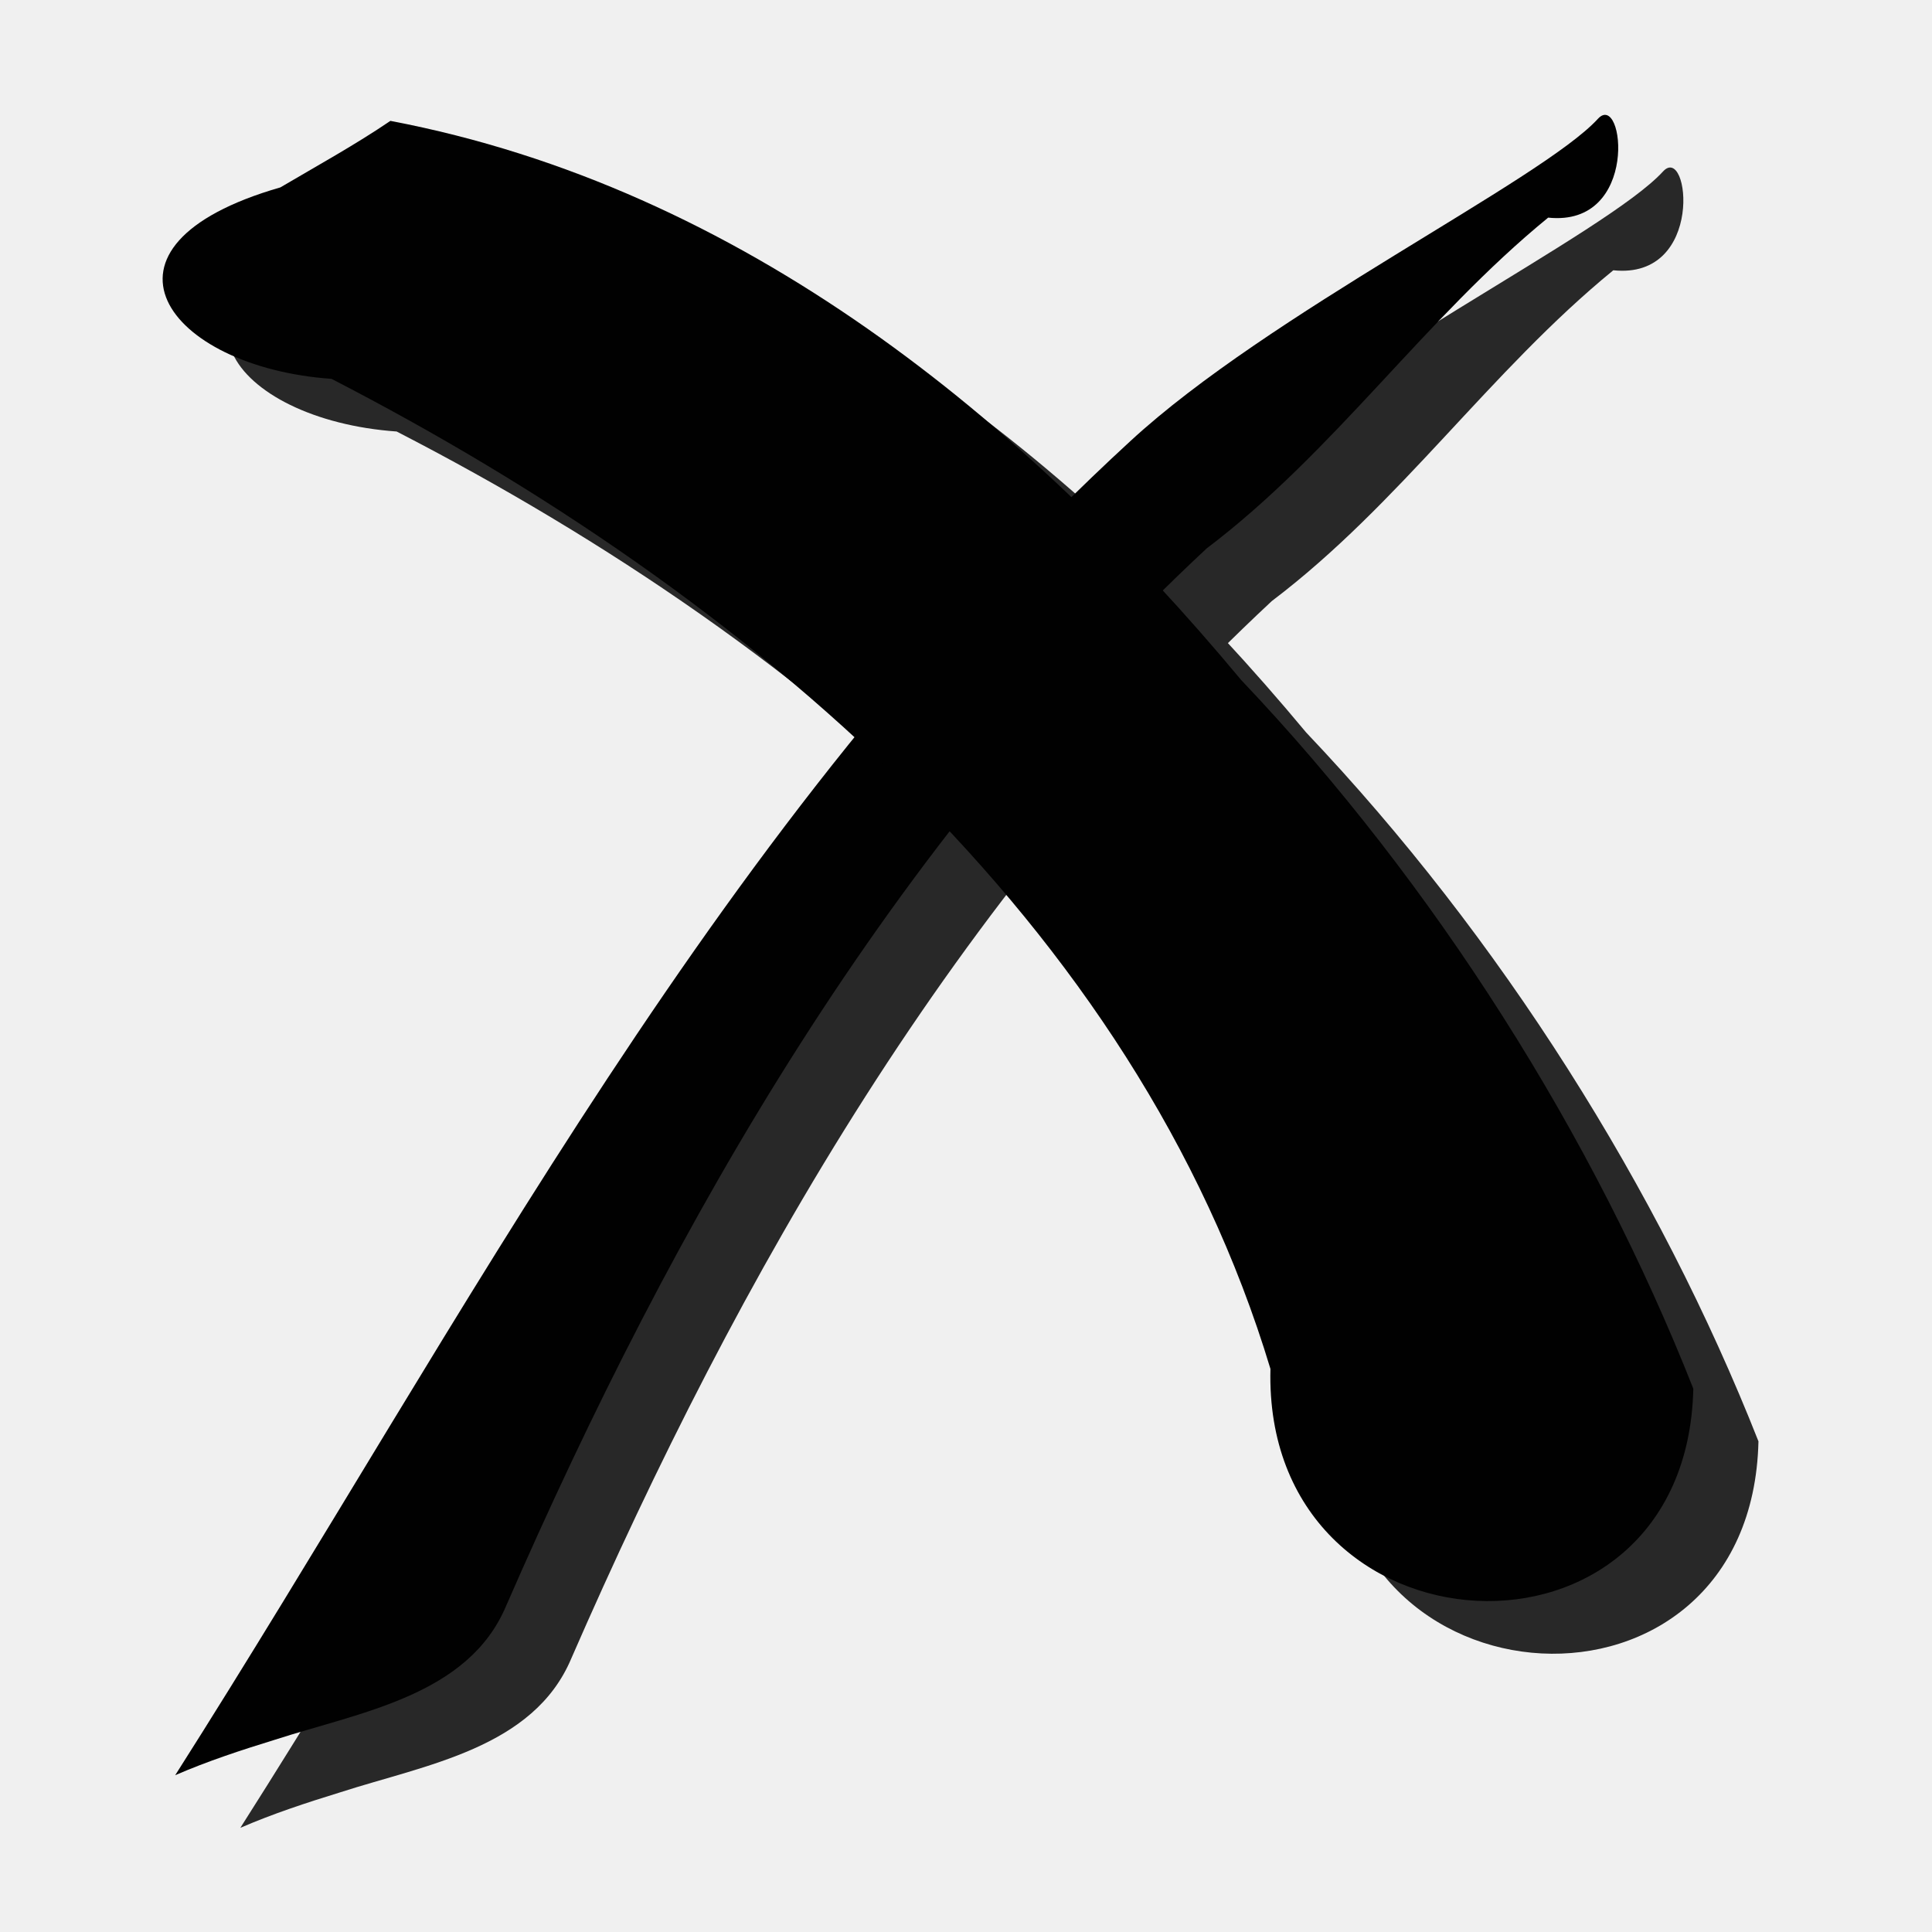
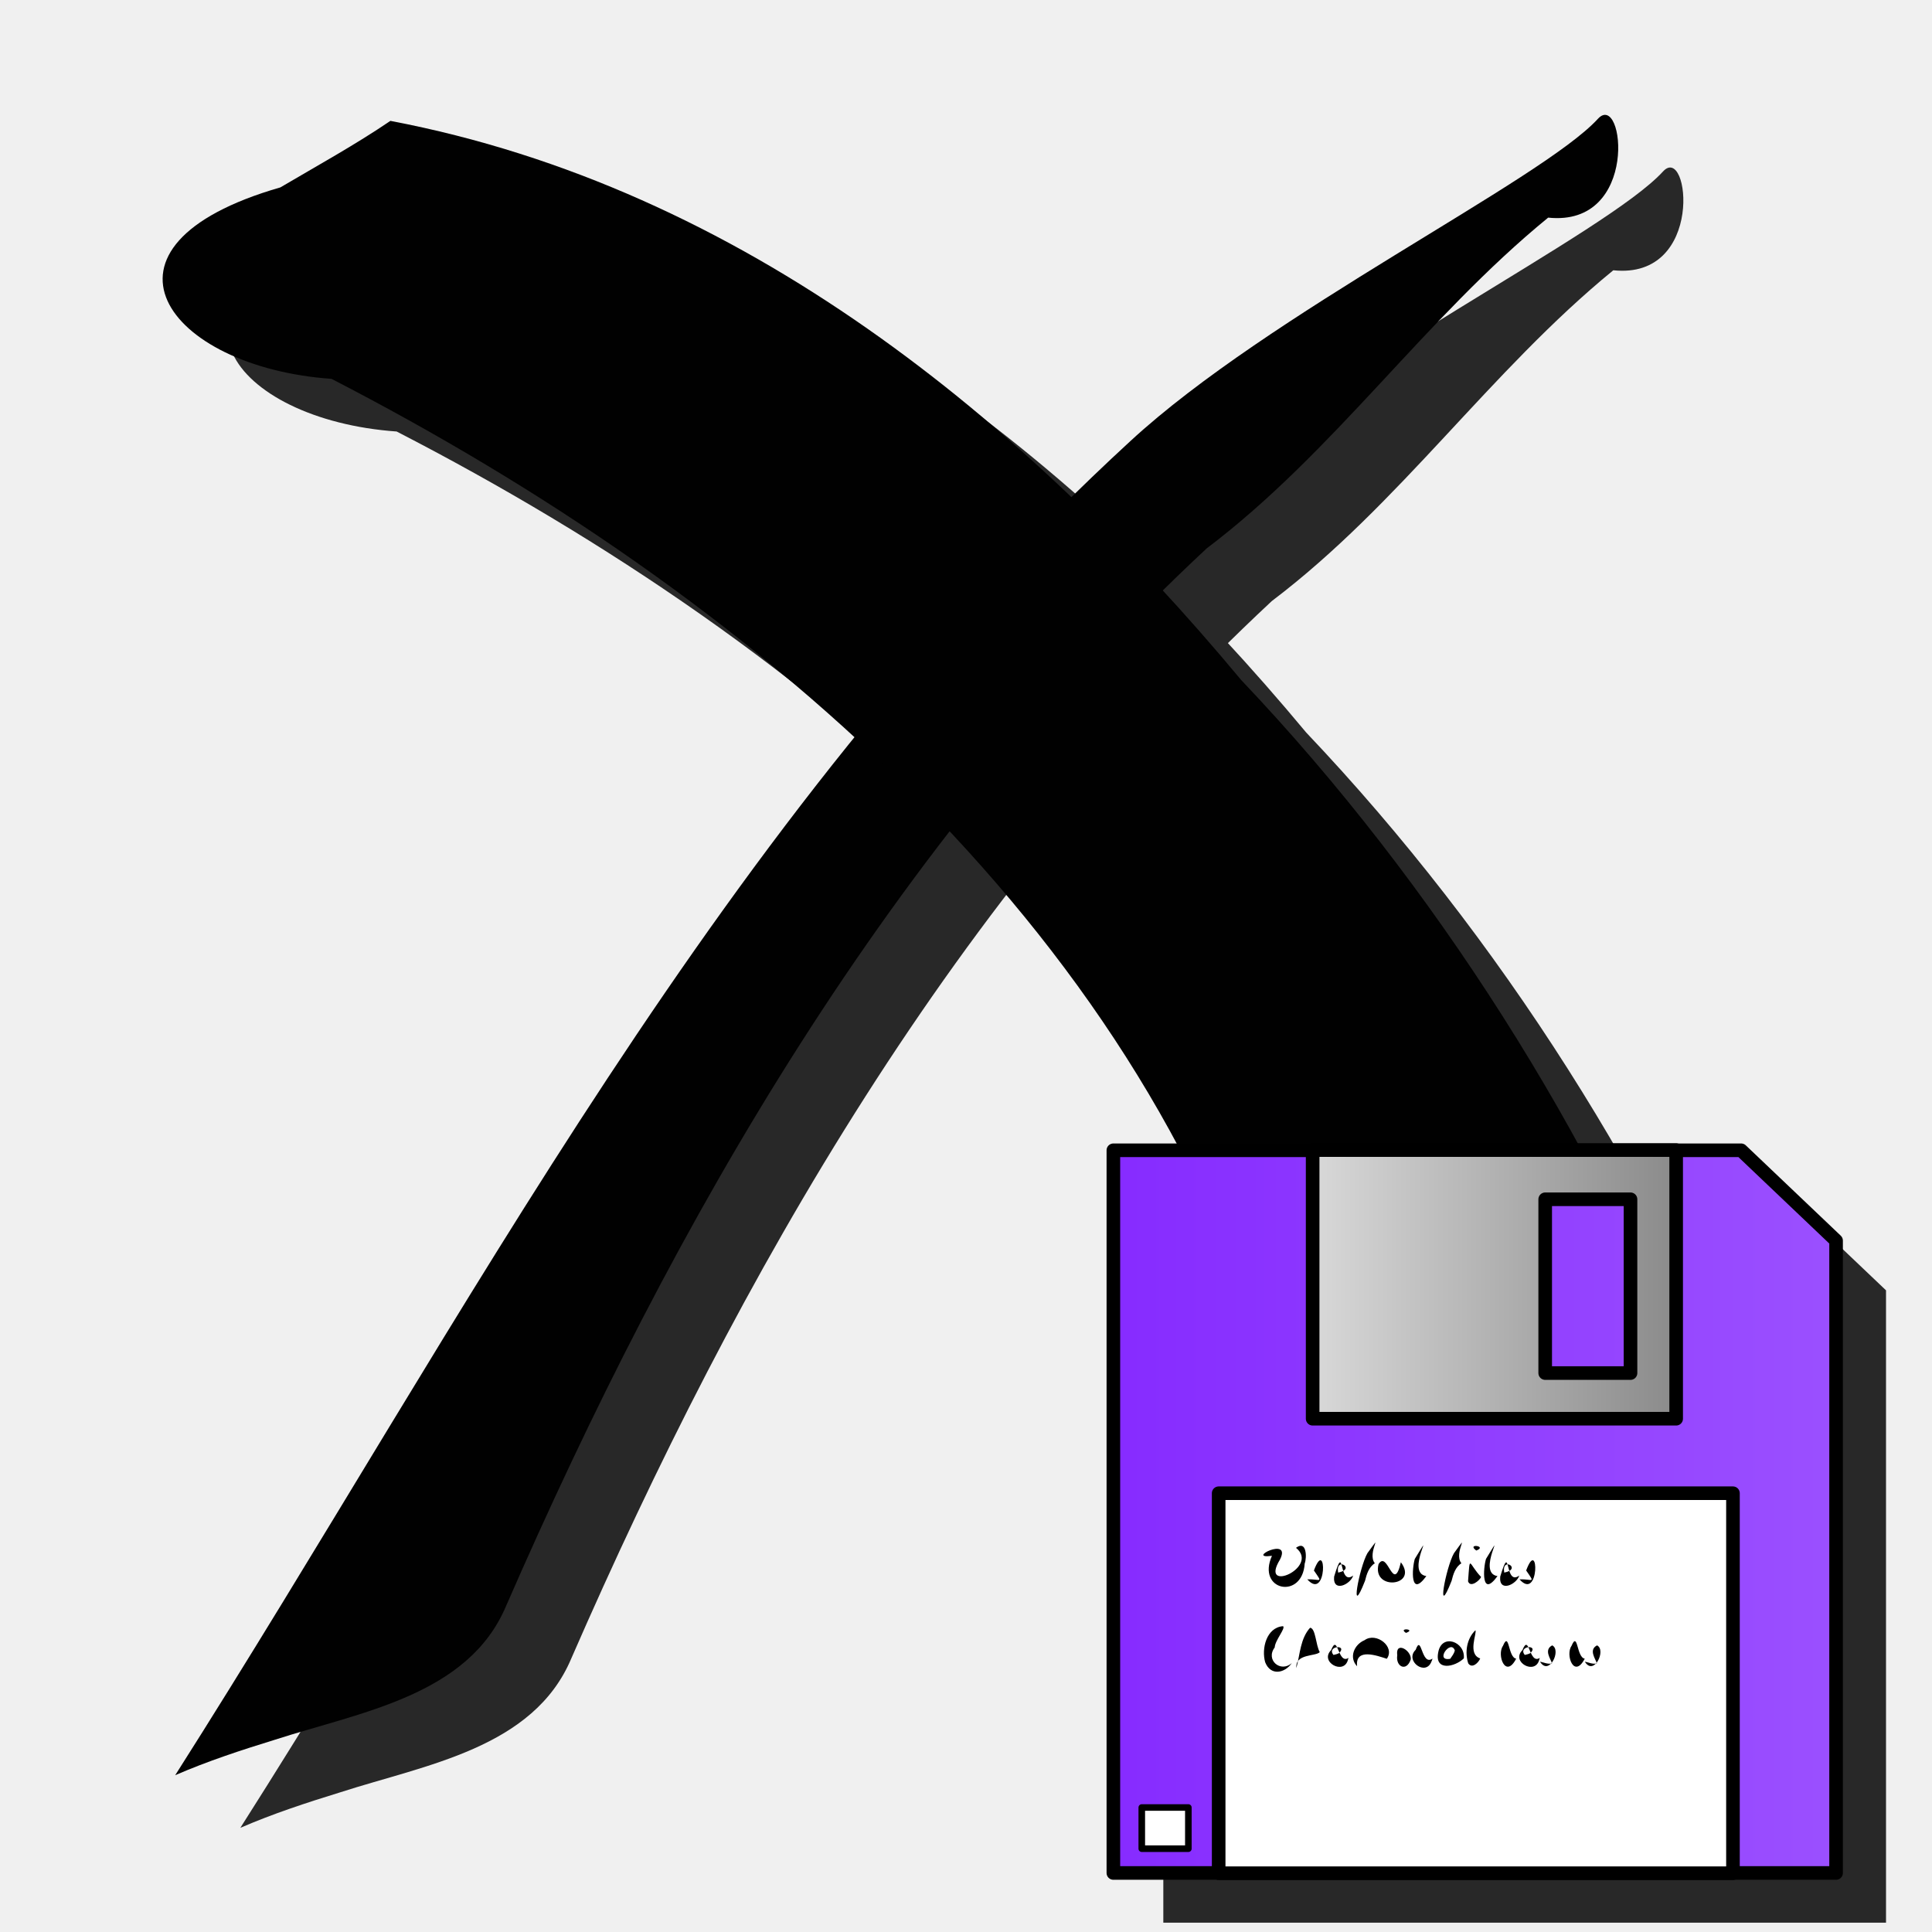
<svg xmlns="http://www.w3.org/2000/svg" xmlns:xlink="http://www.w3.org/1999/xlink" version="1.0" width="100" height="100" id="svg2">
  <defs id="defs4">
+     <linearGradient xlink:href="#linearGradient5072" id="linearGradient2191" gradientUnits="userSpaceOnUse" x1="15.351" y1="46.012" x2="80.355" y2="46.012" gradientTransform="matrix(0.5862815,0,0,0.5862815,48.2766,51.26505)" />
+     <linearGradient xlink:href="#linearGradient5064" id="linearGradient2188" gradientUnits="userSpaceOnUse" x1="32.943" y1="25.953" x2="66.237" y2="25.953" gradientTransform="matrix(0.5862815,0,0,0.5862815,48.2766,51.26505)" />
    <linearGradient id="linearGradient5064">
      <stop style="stop-color:#dadada;stop-opacity:1;" offset="0" id="stop5066" />
      <stop style="stop-color:#898989;stop-opacity:1;" offset="1" id="stop5068" />
    </linearGradient>
    <linearGradient xlink:href="#linearGradient5064" id="linearGradient6168" gradientUnits="userSpaceOnUse" x1="32.943" y1="25.953" x2="66.237" y2="25.953" />
    <linearGradient id="linearGradient5072">
      <stop style="stop-color:#862bff;stop-opacity:1;" offset="0" id="stop5074" />
      <stop style="stop-color:#9b50ff;stop-opacity:1;" offset="1" id="stop5076" />
    </linearGradient>
    <linearGradient xlink:href="#linearGradient5072" id="linearGradient6166" gradientUnits="userSpaceOnUse" x1="15.351" y1="46.012" x2="80.355" y2="46.012" />
    <linearGradient xlink:href="#linearGradient5064" id="linearGradient2194" gradientUnits="userSpaceOnUse" x1="32.943" y1="25.953" x2="66.237" y2="25.953" gradientTransform="matrix(0.6189743,0,0,0.6189743,46.37403,49.74404)" />
    <linearGradient xlink:href="#linearGradient5072" id="linearGradient2197" gradientUnits="userSpaceOnUse" x1="15.351" y1="46.012" x2="80.355" y2="46.012" gradientTransform="matrix(0.6189743,0,0,0.6189743,46.37403,49.74404)" />
  </defs>
  <g id="g2222" transform="matrix(1.472951,0,0,1.385778,-14.78304,-10.95158)" style="fill:#282828;fill-opacity:1">
    <path id="path2224" d="M 18.482,76.174 C 28.75,59.008 37.561,40.501 52.045,26.346 C 56.907,21.575 66.5,16.602 68.477,14.306 C 69.396,13.239 69.953,18.356 66.728,17.998 C 62.381,21.775 59.229,26.731 54.728,30.353 C 43.582,41.395 36.019,55.454 30.113,69.844 C 28.786,73.203 24.999,73.814 21.991,74.848 C 20.802,75.237 19.619,75.65 18.482,76.174 z " style="fill:#282828;fill-opacity:1;fill-rule:evenodd;stroke:none;stroke-width:1.25;stroke-linecap:butt;stroke-linejoin:round;stroke-miterlimit:4;stroke-dasharray:none;stroke-dashoffset:0;stroke-opacity:1" />
    <path id="path2226" d="M 26.044,14.384 C 38.436,16.89 48.367,25.596 55.938,35.265 C 62.764,42.904 68.33,52.308 71.829,61.738 C 71.59,72.866 56.701,71.982 56.969,60.999 C 52.255,44.378 38.659,32.065 23.975,24.02 C 18.157,23.583 15.019,19.058 22.177,16.869 C 23.475,16.056 24.8,15.282 26.044,14.384 z " style="fill:#282828;fill-opacity:1;fill-rule:evenodd;stroke:none;stroke-width:1.25;stroke-linecap:butt;stroke-linejoin:round;stroke-miterlimit:4;stroke-dasharray:none;stroke-dashoffset:0;stroke-opacity:1" />
  </g>
  <g id="g2218" transform="matrix(1.472951,0,0,1.385778,-18.15438,-13.67664)">
    <path id="path3233" d="M 18.482,76.174 C 28.75,59.008 37.561,40.501 52.045,26.346 C 56.907,21.575 66.5,16.602 68.477,14.306 C 69.396,13.239 69.953,18.356 66.728,17.998 C 62.381,21.775 59.229,26.731 54.728,30.353 C 43.582,41.395 36.019,55.454 30.113,69.844 C 28.786,73.203 24.999,73.814 21.991,74.848 C 20.802,75.237 19.619,75.65 18.482,76.174 z " style="fill:#010101;fill-opacity:1;fill-rule:evenodd;stroke:none;stroke-width:1.25;stroke-linecap:butt;stroke-linejoin:round;stroke-miterlimit:4;stroke-dasharray:none;stroke-dashoffset:0;stroke-opacity:1" />
    <path id="path3235" d="M 26.044,14.384 C 38.436,16.89 48.367,25.596 55.938,35.265 C 62.764,42.904 68.33,52.308 71.829,61.738 C 71.59,72.866 56.701,71.982 56.969,60.999 C 52.255,44.378 38.659,32.065 23.975,24.02 C 18.157,23.583 15.019,19.058 22.177,16.869 C 23.475,16.056 24.8,15.282 26.044,14.384 z " style="fill:#010101;fill-opacity:1;fill-rule:evenodd;stroke:none;stroke-width:1.25;stroke-linecap:butt;stroke-linejoin:round;stroke-miterlimit:4;stroke-dasharray:none;stroke-dashoffset:0;stroke-opacity:1" />
  </g>
+   <g id="g2244" transform="matrix(0.5439097,0,0,0.5439097,11.81442,50.31158)" style="fill:#282828;fill-opacity:1">
+     <path style="fill:#282828;fill-opacity:1;fill-rule:evenodd;stroke:none;stroke-width:1.2;stroke-linecap:round;stroke-linejoin:round;stroke-miterlimit:4;stroke-dashoffset:0;stroke-opacity:1" d="M 88.983,21.695 L 148.719,21.695 L 157.757,30.292 L 157.757,90.469 L 88.983,90.469 L 88.983,21.695 z" id="path5144" />
+     <rect style="fill:#282828;fill-opacity:1;fill-rule:evenodd;stroke:none;stroke-width:0.581;stroke-linecap:round;stroke-linejoin:round;stroke-miterlimit:4;stroke-dasharray:none;stroke-dashoffset:0;stroke-opacity:1" id="rect5150" width="4.432" height="3.919" x="91.684" y="84.239" />
+   </g>
+   <path style="fill:url(#linearGradient2191);fill-opacity:1;fill-rule:evenodd;stroke:#000000;stroke-width:0.704;stroke-linecap:round;stroke-linejoin:round;stroke-miterlimit:4;stroke-dashoffset:0;stroke-opacity:1" d="M 57.628,59.538 L 90.12,59.538 L 95.035,64.214 L 95.035,96.945 L 57.628,96.945 L 57.628,59.538 z" id="rect5048" />
+   <path style="fill:url(#linearGradient2188);fill-opacity:1;fill-rule:evenodd;stroke:#000000;stroke-width:0.704;stroke-linecap:round;stroke-linejoin:round;stroke-miterlimit:4;stroke-dashoffset:0;stroke-opacity:1" d="M 67.942,59.528 L 67.942,73.433 L 86.758,73.433 L 86.758,59.528 L 67.942,59.528 z M 79.979,62.074 L 84.395,62.074 L 84.395,71.07 L 79.979,71.07 L 79.979,62.074 z" id="rect5051" />
+   <rect style="fill:#ffffff;fill-opacity:1;fill-rule:evenodd;stroke:#000000;stroke-width:0.704;stroke-linecap:round;stroke-linejoin:round;stroke-miterlimit:4;stroke-dasharray:none;stroke-dashoffset:0;stroke-opacity:1" id="rect5080" width="26.62" height="19.668" x="63.078" y="77.289" />
+   <rect style="fill:#ffffff;fill-opacity:1;fill-rule:evenodd;stroke:#000000;stroke-width:0.341;stroke-linecap:round;stroke-linejoin:round;stroke-miterlimit:4;stroke-dasharray:none;stroke-dashoffset:0;stroke-opacity:1" id="rect5082" width="2.411" height="2.132" x="59.098" y="93.556" />
+   <path style="font-size:8.885px;font-style:normal;font-weight:normal;line-height:125%;fill:#000000;fill-opacity:1;stroke:none;stroke-width:1px;stroke-linecap:butt;stroke-linejoin:miter;stroke-opacity:1;font-family:Bitstream Vera Sans" d="M 67.08,80.115 C 68.333,81.125 65.163,82.509 66.248,80.729 C 66.888,79.482 64.421,80.728 65.836,80.528 C 65.027,82.342 67.413,82.821 67.531,80.928 C 67.646,80.63 67.64,79.698 67.08,80.115 z M 67.664,81.745 C 68.704,82.917 68.671,79.501 68.008,81.288 C 68.492,81.992 68.342,81.726 67.664,81.745 z M 70.042,81.549 C 69.251,82.138 69.622,79.71 69.054,81.606 C 68.975,82.44 69.893,82.024 70.042,81.549 z M 69.262,81.397 C 69.112,80.542 70.21,81.21 69.262,81.397 z M 71.162,80.915 C 70.726,80.385 71.696,79.132 70.776,80.395 C 70.361,81.123 69.828,83.925 70.653,81.824 C 70.737,81.487 70.846,81.111 71.162,80.915 z M 71.354,80.959 C 71.002,82.363 73.441,82.105 72.509,80.862 C 72.117,82.549 71.825,80.196 71.354,80.959 L 71.354,80.959 z M 73.827,81.578 C 72.702,81.42 74.409,78.773 73.23,80.689 C 73.084,81.17 72.979,82.742 73.827,81.578 z M 75.642,80.915 C 75.207,80.385 76.177,79.132 75.256,80.395 C 74.842,81.123 74.309,83.925 75.134,81.824 C 75.218,81.487 75.327,81.111 75.642,80.915 z M 76.413,80.256 C 77.022,80.024 75.879,79.864 76.413,80.256 z M 76.662,81.625 C 75.998,80.93 76.095,80.398 75.986,81.848 C 76.11,82.208 76.595,81.796 76.662,81.625 z M 77.511,81.578 C 76.386,81.42 78.093,78.773 76.915,80.689 C 76.768,81.17 76.663,82.742 77.511,81.578 z M 78.639,81.549 C 77.848,82.138 78.219,79.71 77.651,81.606 C 77.572,82.44 78.49,82.024 78.639,81.549 z M 77.859,81.397 C 77.709,80.542 78.807,81.21 77.859,81.397 z M 78.649,81.745 C 79.69,82.917 79.656,79.501 78.994,81.288 C 79.478,81.992 79.327,81.726 78.649,81.745 z" id="text5084" />
+   <path style="font-size:8.885px;font-style:normal;font-weight:normal;line-height:125%;fill:#000000;fill-opacity:1;stroke:none;stroke-width:1px;stroke-linecap:butt;stroke-linejoin:miter;stroke-opacity:1;font-family:Bitstream Vera Sans" d="M 66.865,86.08 C 66.281,86.599 65.491,85.917 65.978,85.273 C 65.996,84.896 66.555,84.281 66.411,84.171 C 65.548,84.236 65.284,85.337 65.485,86.036 C 65.766,86.753 66.49,86.616 66.865,86.08 z M 67.104,86.34 C 67.014,85.585 68.101,85.744 68.311,85.515 C 68.103,85.159 68.102,84.278 67.81,84.252 C 67.309,84.806 67.291,85.603 67.111,86.294 L 67.106,86.329 L 67.104,86.34 z M 69.799,85.812 C 69.236,86.183 69.26,84.501 68.898,85.411 C 68.282,86.021 69.575,86.731 69.773,85.896 C 69.782,85.868 69.79,85.84 69.799,85.812 z M 69.018,85.66 C 68.645,85.183 69.771,85.103 69.311,85.564 C 69.221,85.615 69.119,85.638 69.018,85.66 z M 70.243,86.246 C 70.135,85.273 71.29,85.702 71.781,85.858 C 72.232,85.24 71.232,84.458 70.629,84.896 C 70.091,85.119 69.806,85.789 70.243,86.246 z M 72.773,84.519 C 73.337,84.319 72.329,84.234 72.773,84.519 z M 73.022,85.888 C 73.065,85.424 72.215,84.92 72.322,85.677 C 72.228,86.265 72.799,86.557 73.022,85.888 z M 74.146,85.848 C 73.562,86.266 73.588,84.525 73.274,85.395 C 72.686,85.958 73.805,86.794 74.098,85.987 C 74.124,85.945 74.129,85.894 74.146,85.848 z M 75.768,85.837 C 75.852,84.969 74.619,84.525 74.442,85.527 C 74.245,86.517 75.309,86.286 75.768,85.837 z M 75.064,85.859 C 74.238,86.013 75.1,84.821 75.302,85.431 C 75.261,85.592 75.156,85.725 75.064,85.859 z M 76.616,85.841 C 75.943,85.619 76.456,84.535 76.368,84.382 C 75.917,84.814 75.808,85.521 75.996,86.096 C 76.196,86.388 76.53,86.059 76.616,85.841 z M 78.478,85.852 C 78.05,85.795 78.128,84.395 77.792,85.192 C 77.465,85.654 77.925,86.917 78.478,85.852 z M 79.7,85.812 C 79.137,86.183 79.162,84.501 78.8,85.411 C 78.183,86.021 79.476,86.731 79.674,85.896 C 79.683,85.868 79.692,85.84 79.7,85.812 z M 78.92,85.66 C 78.546,85.183 79.673,85.103 79.213,85.564 C 79.122,85.615 79.02,85.638 78.92,85.66 z M 79.71,86.007 C 80.175,86.773 80.837,85.409 80.342,85.164 C 79.894,85.397 80.266,85.865 80.332,86.095 C 80.126,86.157 79.911,86.046 79.71,86.007 z M 82.027,85.852 C 81.599,85.795 81.677,84.395 81.341,85.192 C 81.014,85.654 81.474,86.917 82.027,85.852 z M 82.031,86.007 C 82.496,86.773 83.158,85.409 82.662,85.164 C 82.214,85.397 82.587,85.865 82.653,86.095 C 82.447,86.157 82.232,86.046 82.031,86.007 z" id="text5092" />
</svg>
